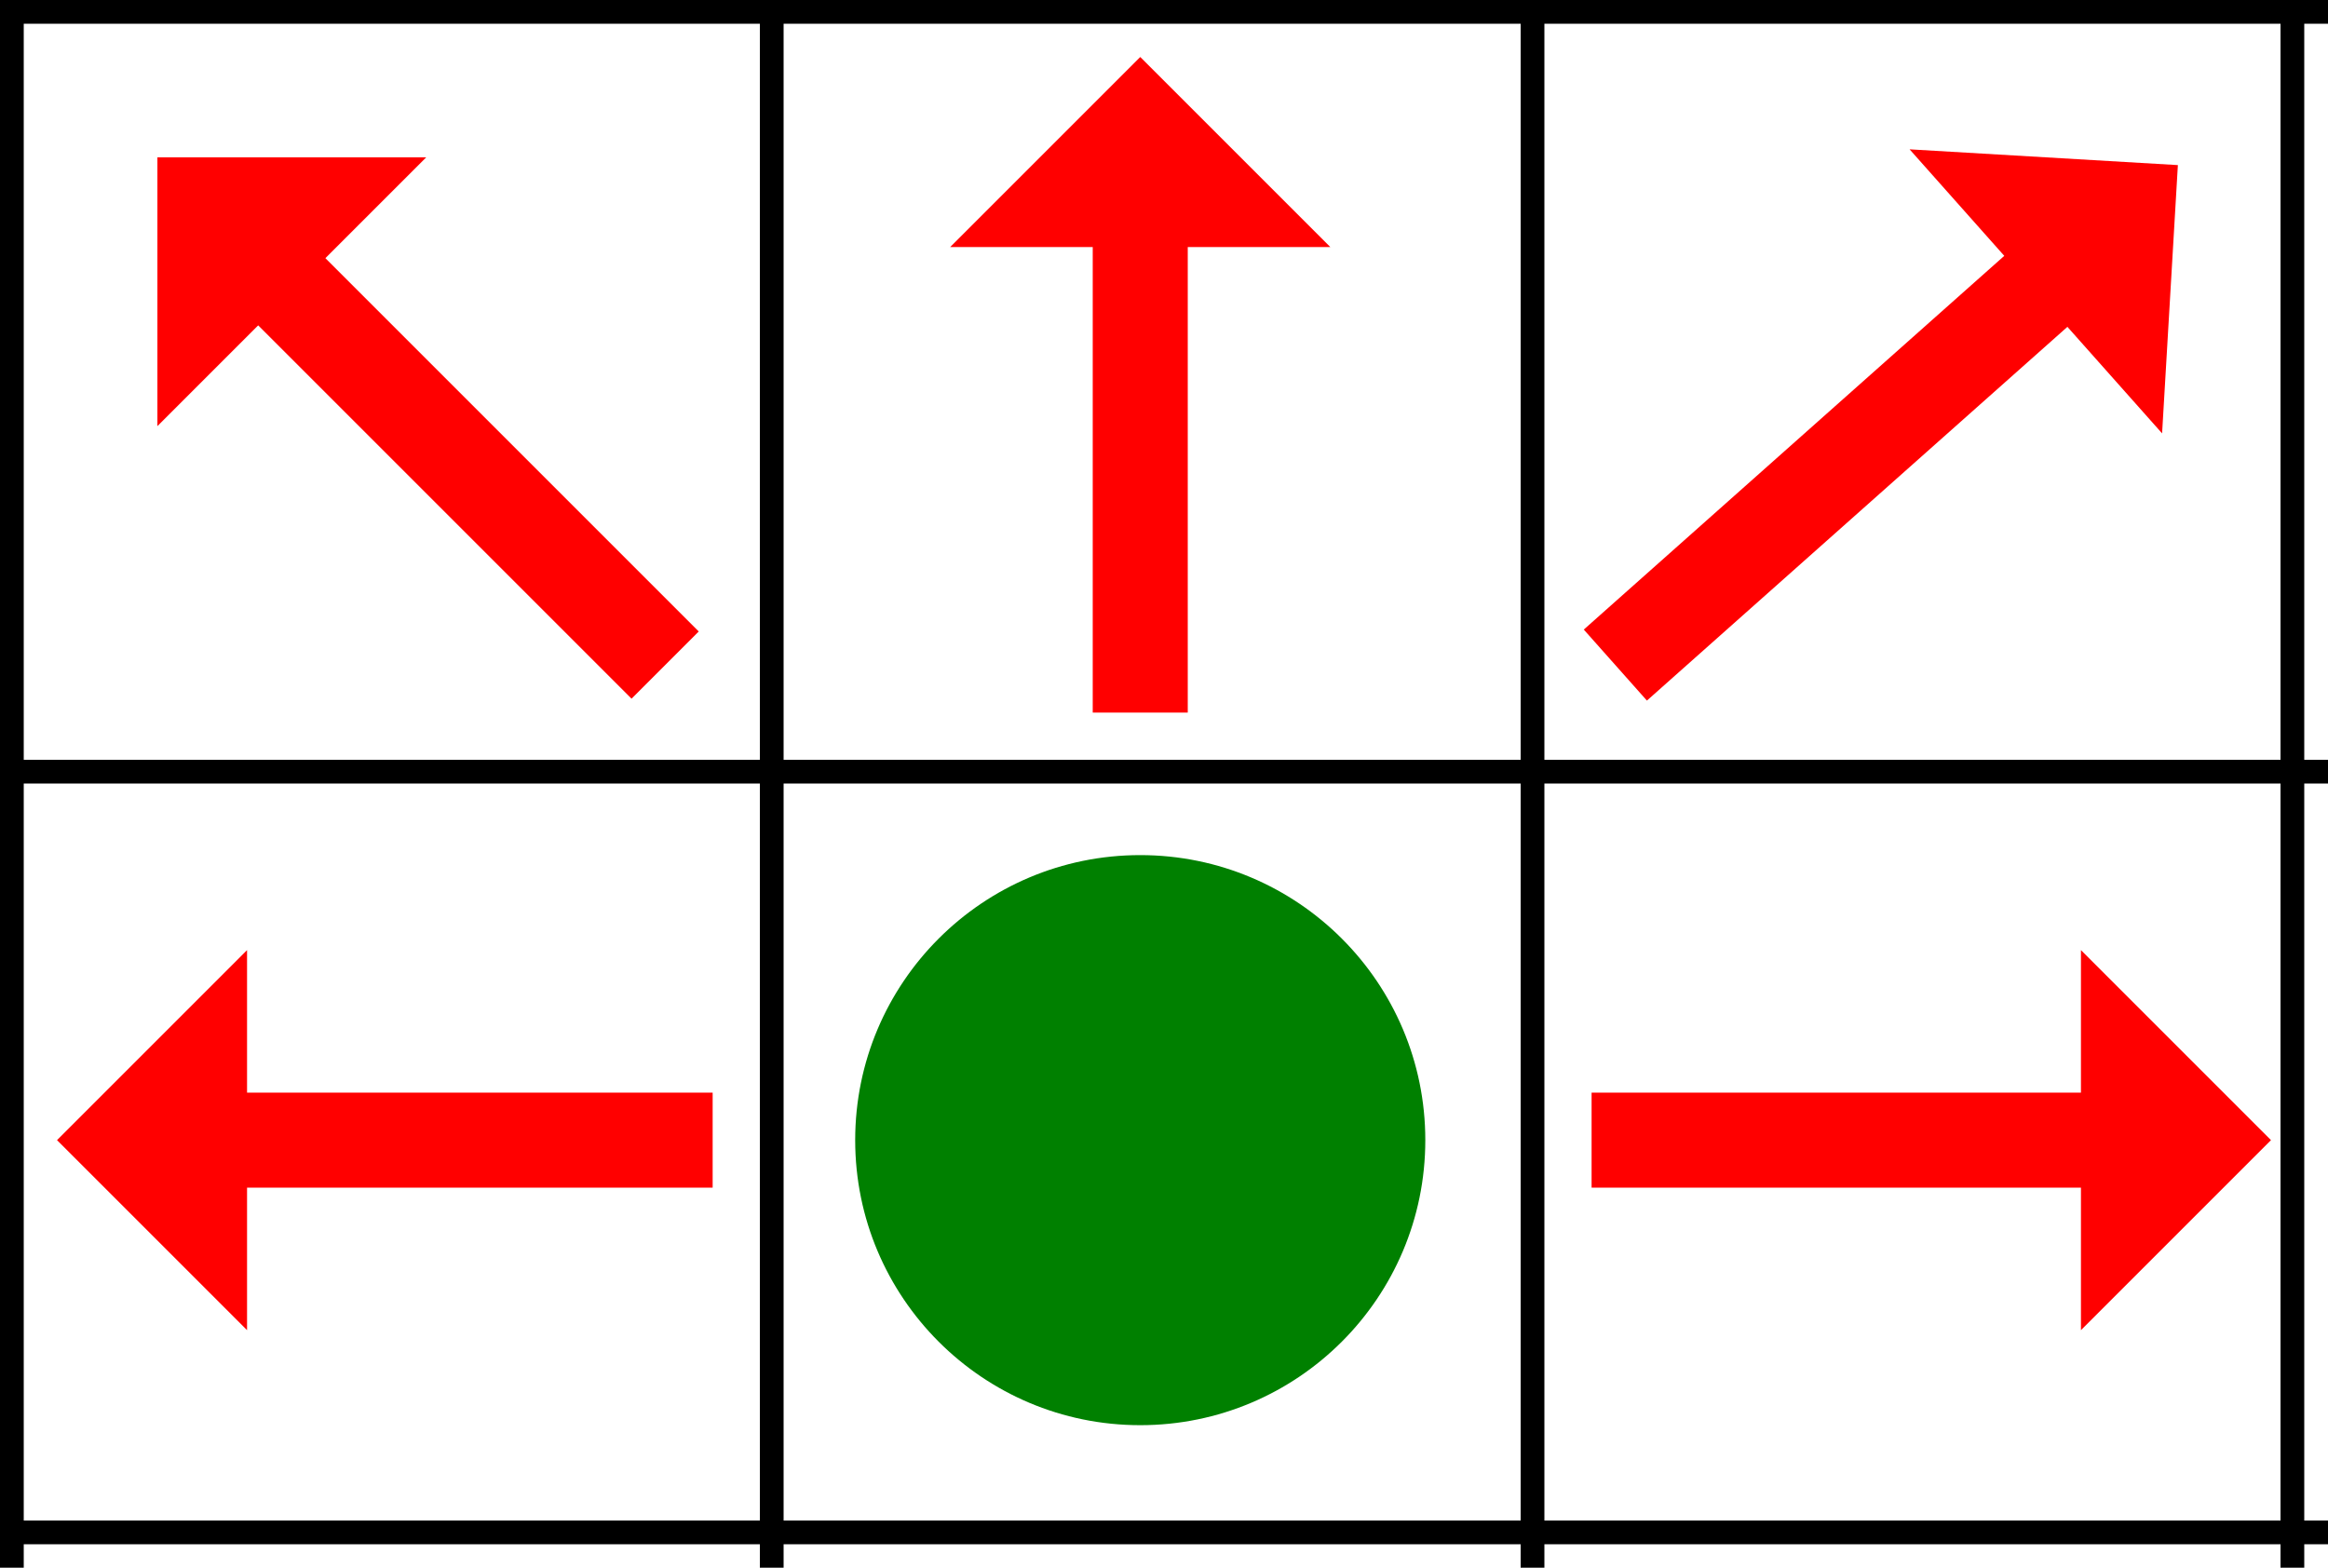
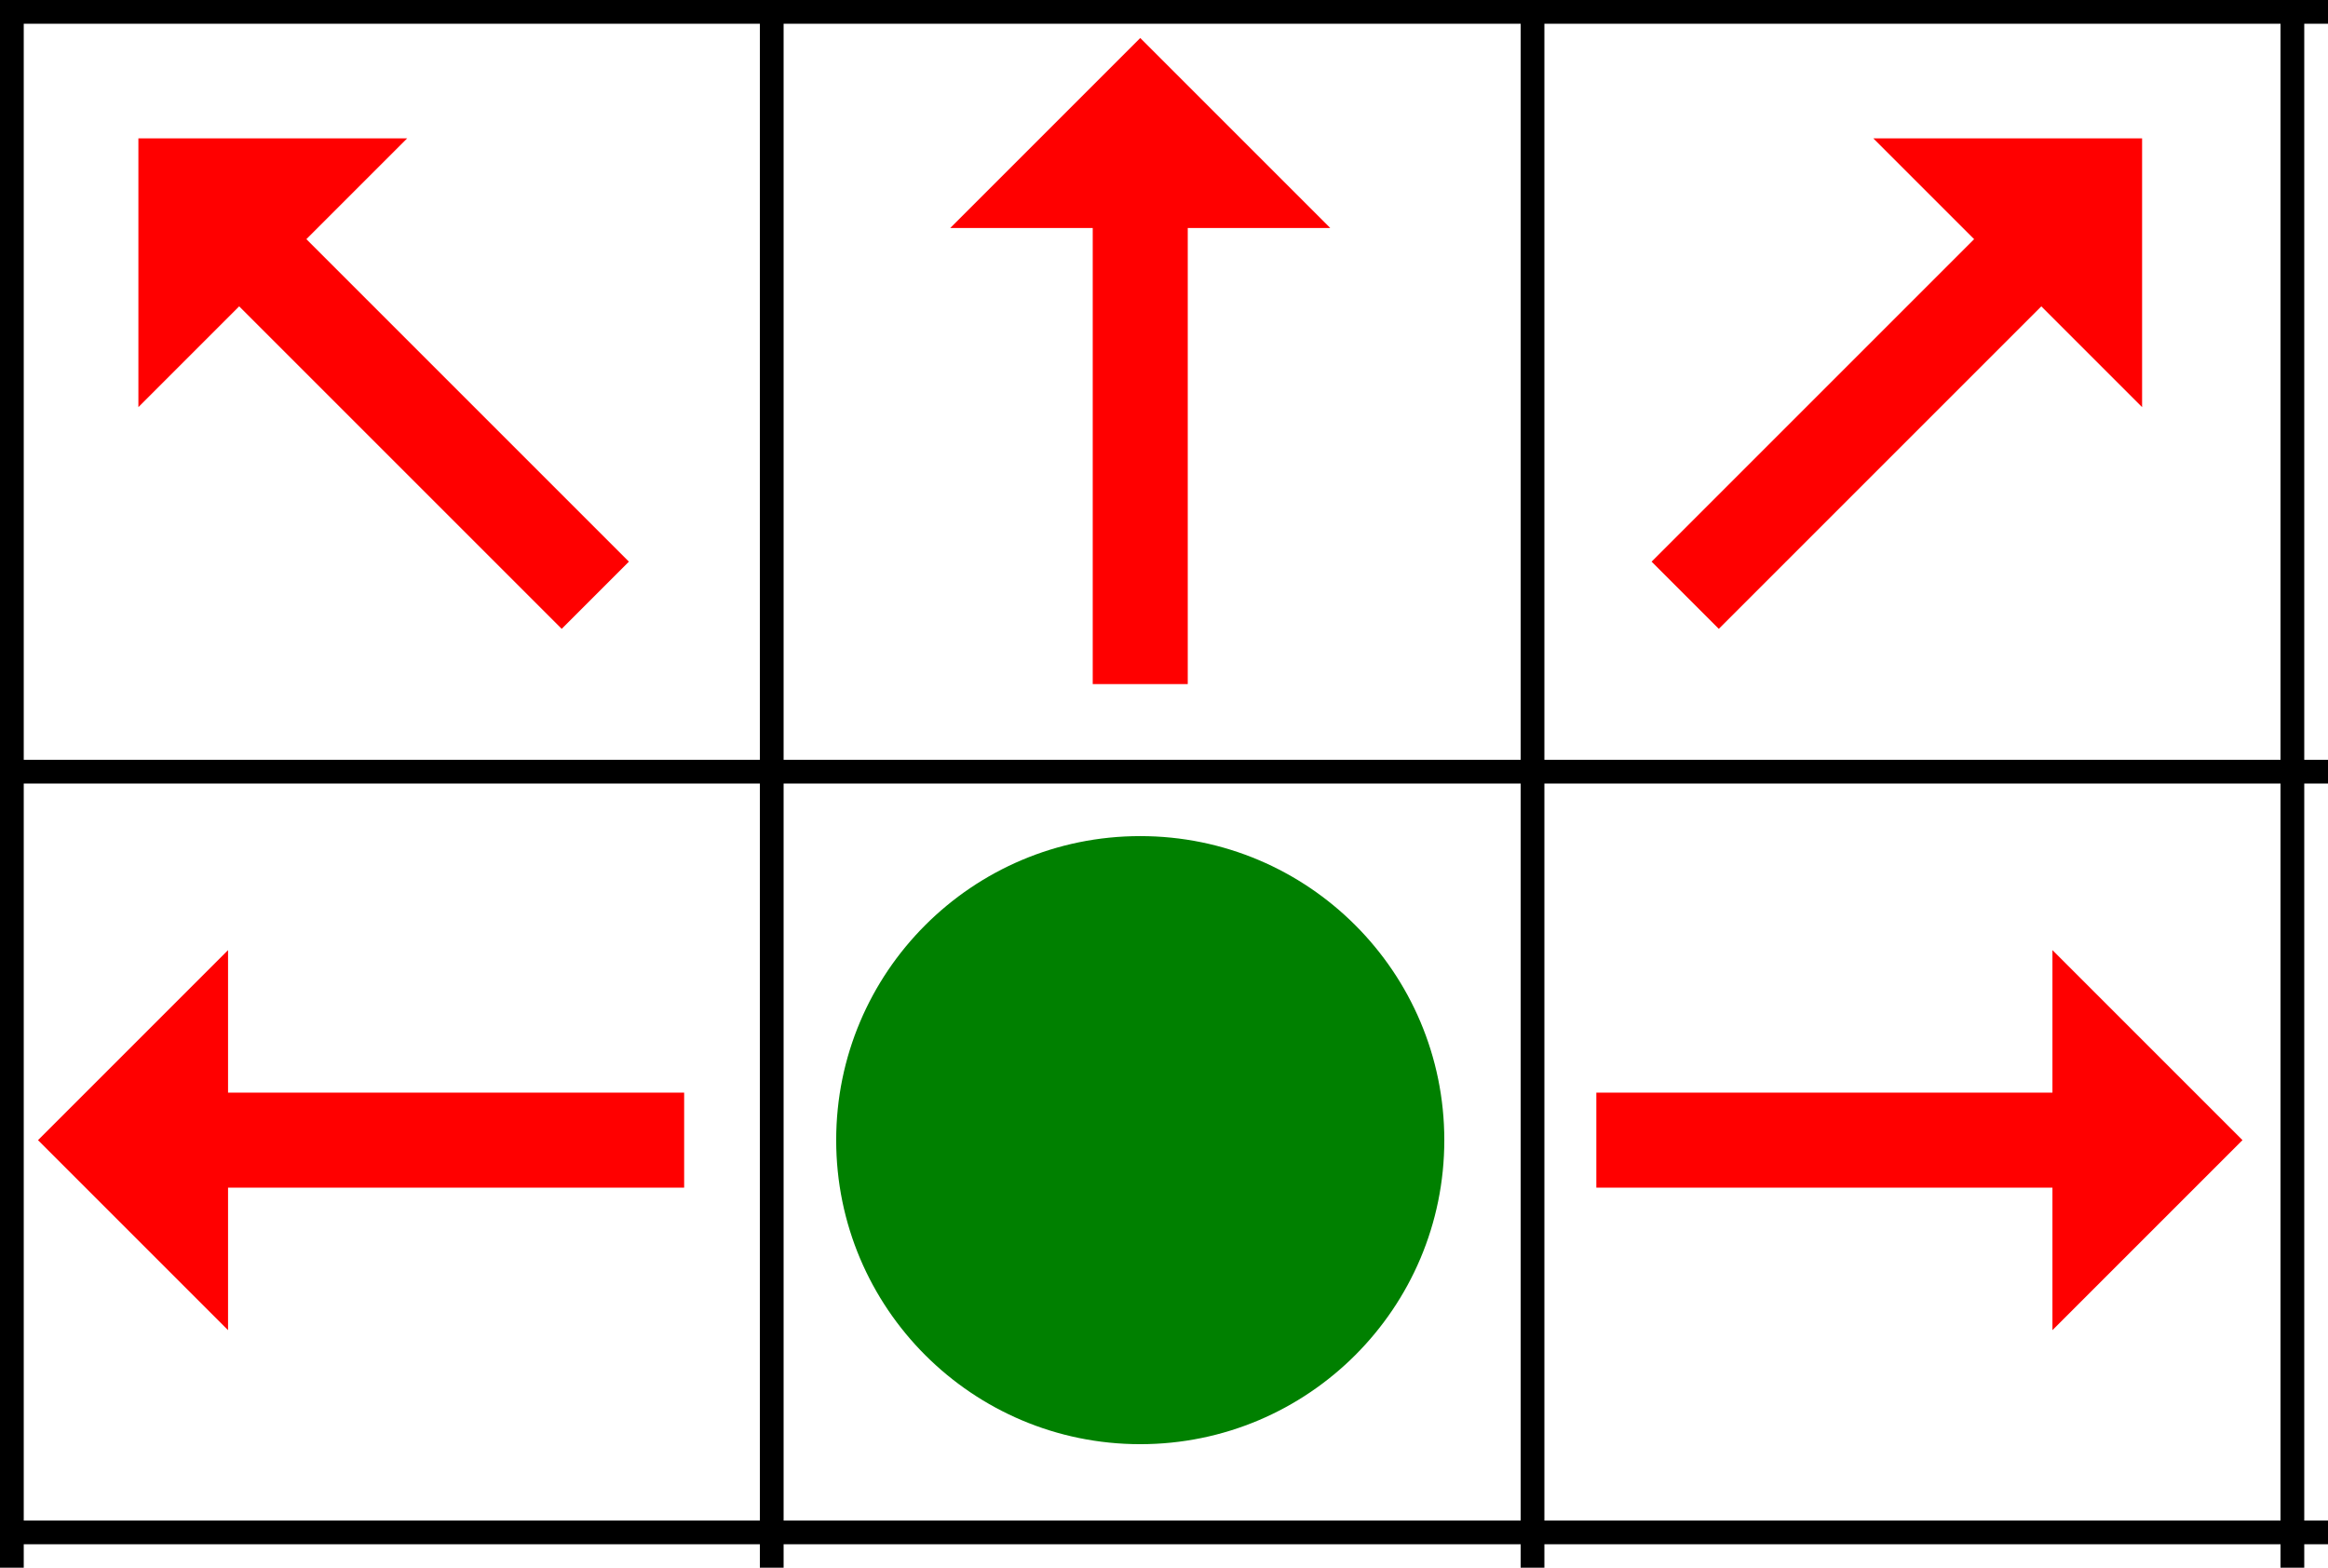
<svg xmlns="http://www.w3.org/2000/svg" width="49" height="33">
  <defs>
    <pattern id="grid" patternUnits="userSpaceOnUse" width="16" height="16">
      <path stroke="black" stroke-width="1" d="M 16 0 L 0 0 0 16" fill="none" />
    </pattern>
-     <marker id="head" orient="auto" markerWidth="3" markerHeight="4" refX="0.1" refY="2">
-       <path d="M0,0 V4 L2,2 Z" fill="red" />
+     <marker id="arrow-head" refX="0.1" refY="2" markerWidth="3" markerHeight="4" orient="auto">
+       <path d="M0,0 V4 L2,2 Z" fill="#ff0000" />
    </marker>
  </defs>
  <rect width="100%" height="100%" fill="url(#grid)" />
-   <path id="arrow-1-1-1" marker-end="url(#head)" stroke-width="2" fill="red" stroke="red" d="M 14,14 6,6" />
-   <path id="arrow-2-1-1" marker-end="url(#head)" stroke-width="2" fill="red" stroke="red" d="M 24,15 24,5" />
-   <path id="arrow-3-1-1" marker-end="url(#head)" stroke-width="2" fill="red" stroke="red" d="M 34,14 43,6" />
-   <path id="arrow-1-2-1" marker-end="url(#head)" stroke-width="2" fill="red" stroke="red" d="M 15,24 5,24" />
-   <circle id="circle-2-2-1" cx="24" cy="24" r="6" fill="green" />
-   <path id="arrow-3-3-1" marker-end="url(#head)" stroke-width="2" fill="red" stroke="red" d="M 33.5,24 44,24" />
+   <path stroke="#ff0000" stroke-width="2" id="arrow-0-0" d="M 12.53,12.53 5.6,5.6" marker-end="url(#arrow-head)" fill="#ff0000" />
+   <path stroke="#ff0000" stroke-width="2" id="arrow-1-0" d="M 24.0,14.4 24.0,4.6" marker-end="url(#arrow-head)" fill="#ff0000" />
+   <path stroke="#ff0000" stroke-width="2" id="arrow-2-0" d="M 35.47,12.53 42.4,5.6" marker-end="url(#arrow-head)" fill="#ff0000" />
+   <path stroke="#ff0000" stroke-width="2" id="arrow-0-1" d="M 14.4,24.0 4.6,24.0" marker-end="url(#arrow-head)" fill="#ff0000" />
+   <circle cx="24.0" cy="24.0" r="6.4" fill="green" />
+   <path stroke="#ff0000" stroke-width="2" id="arrow-2-1" d="M 33.6,24.0 43.4,24.0" marker-end="url(#arrow-head)" fill="#ff0000" />
</svg>
